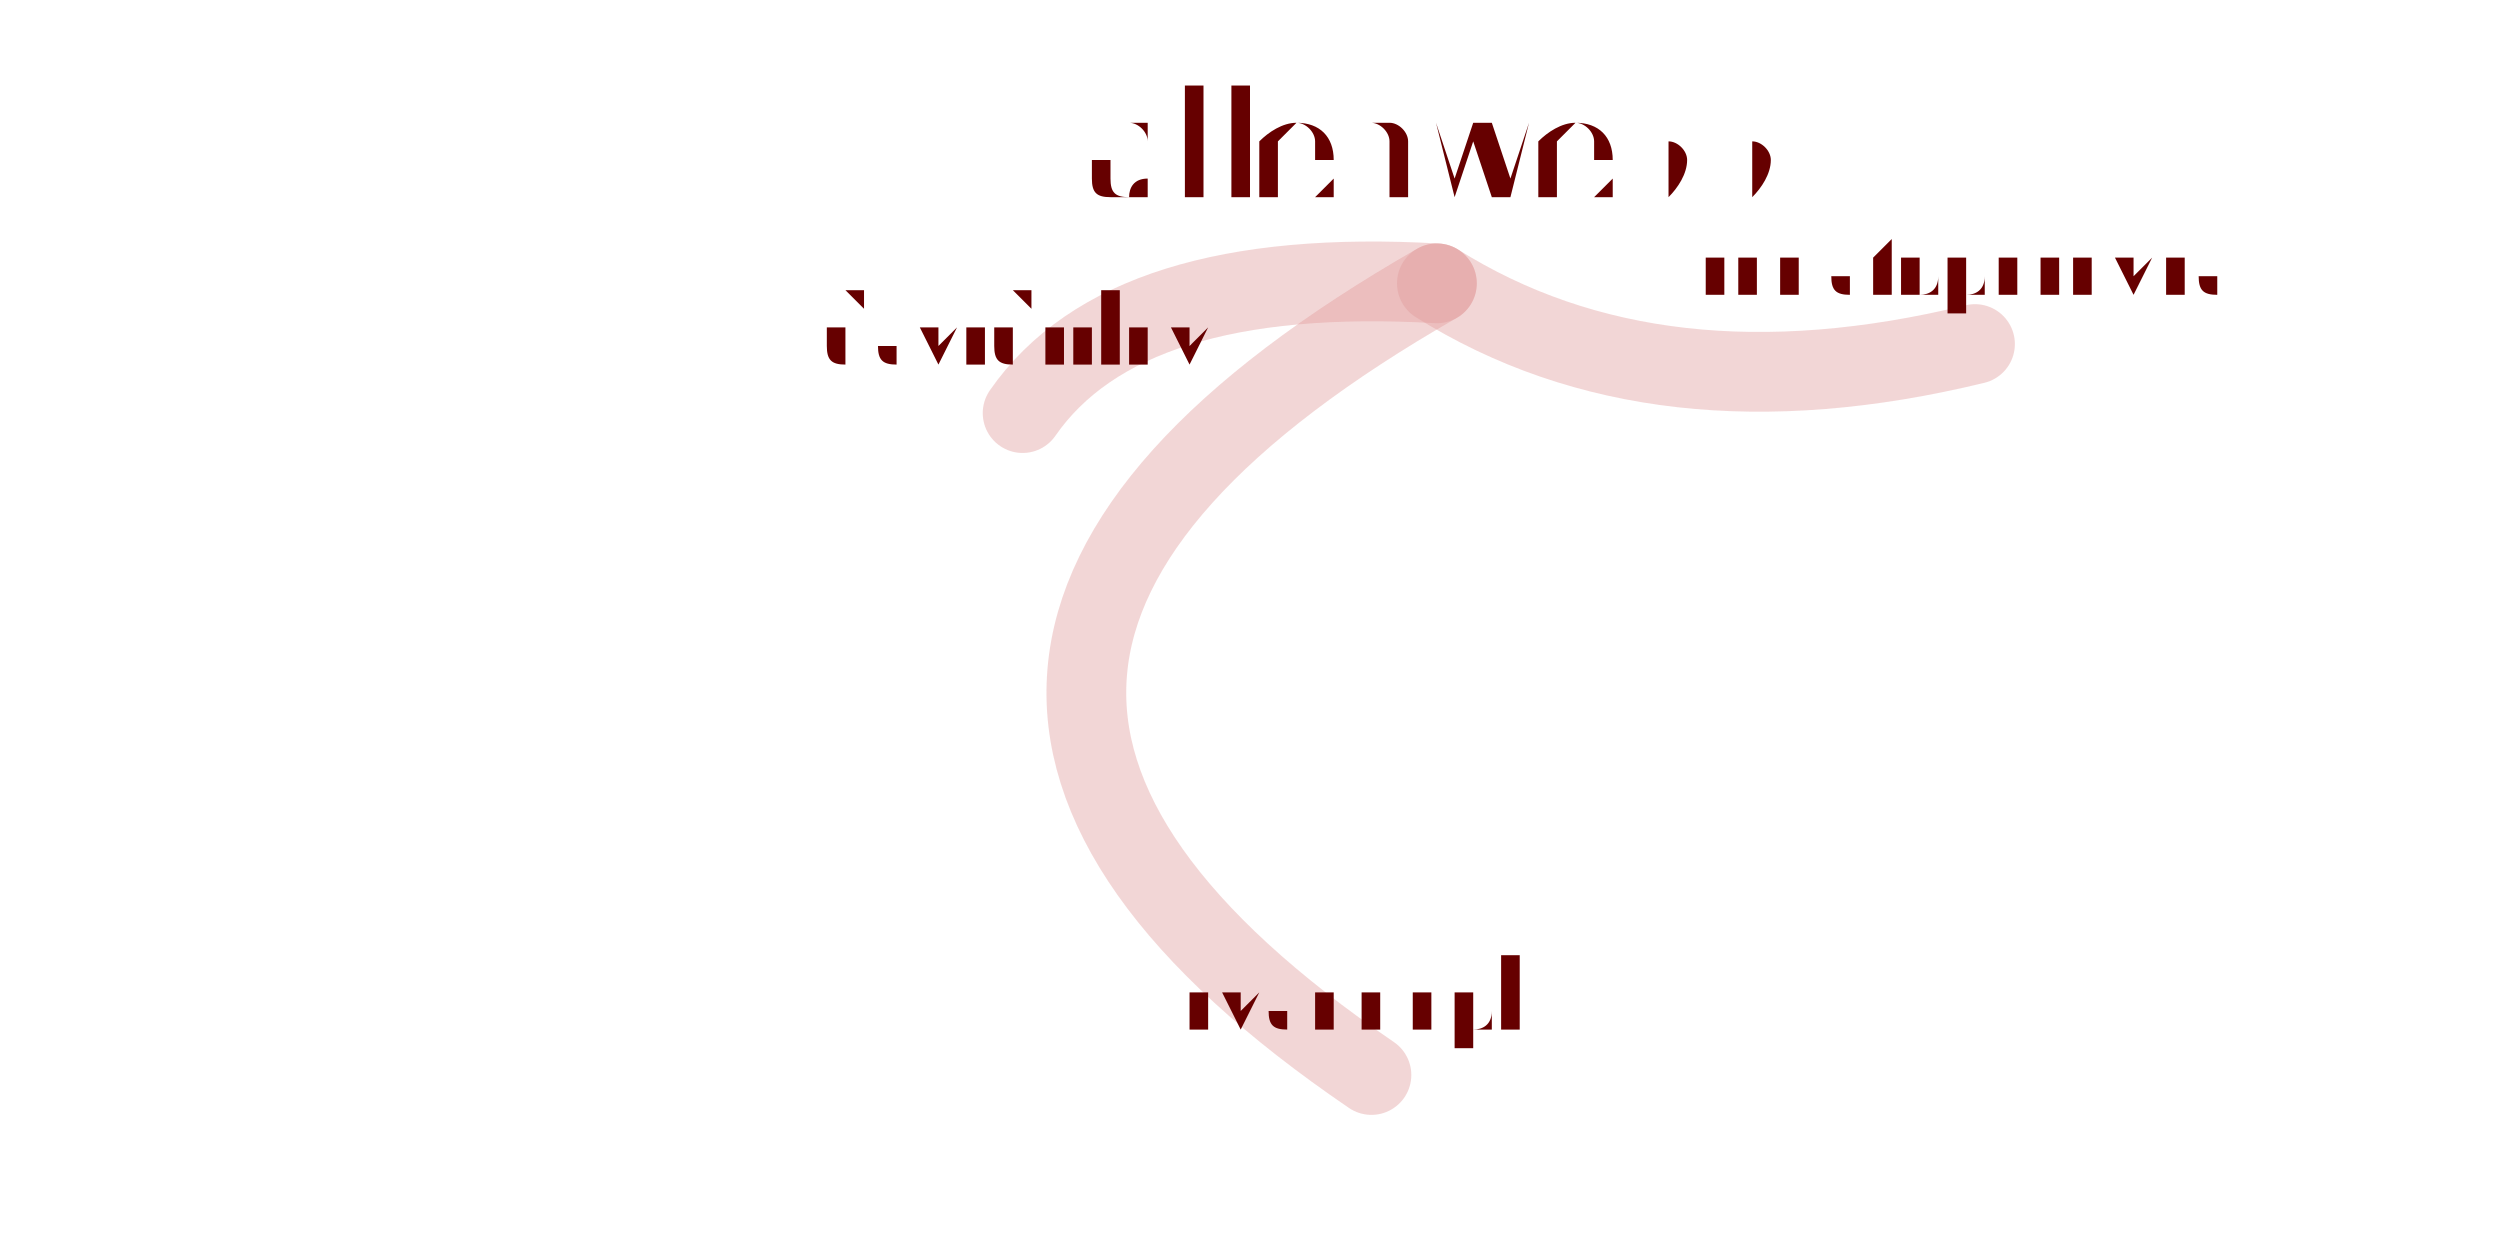
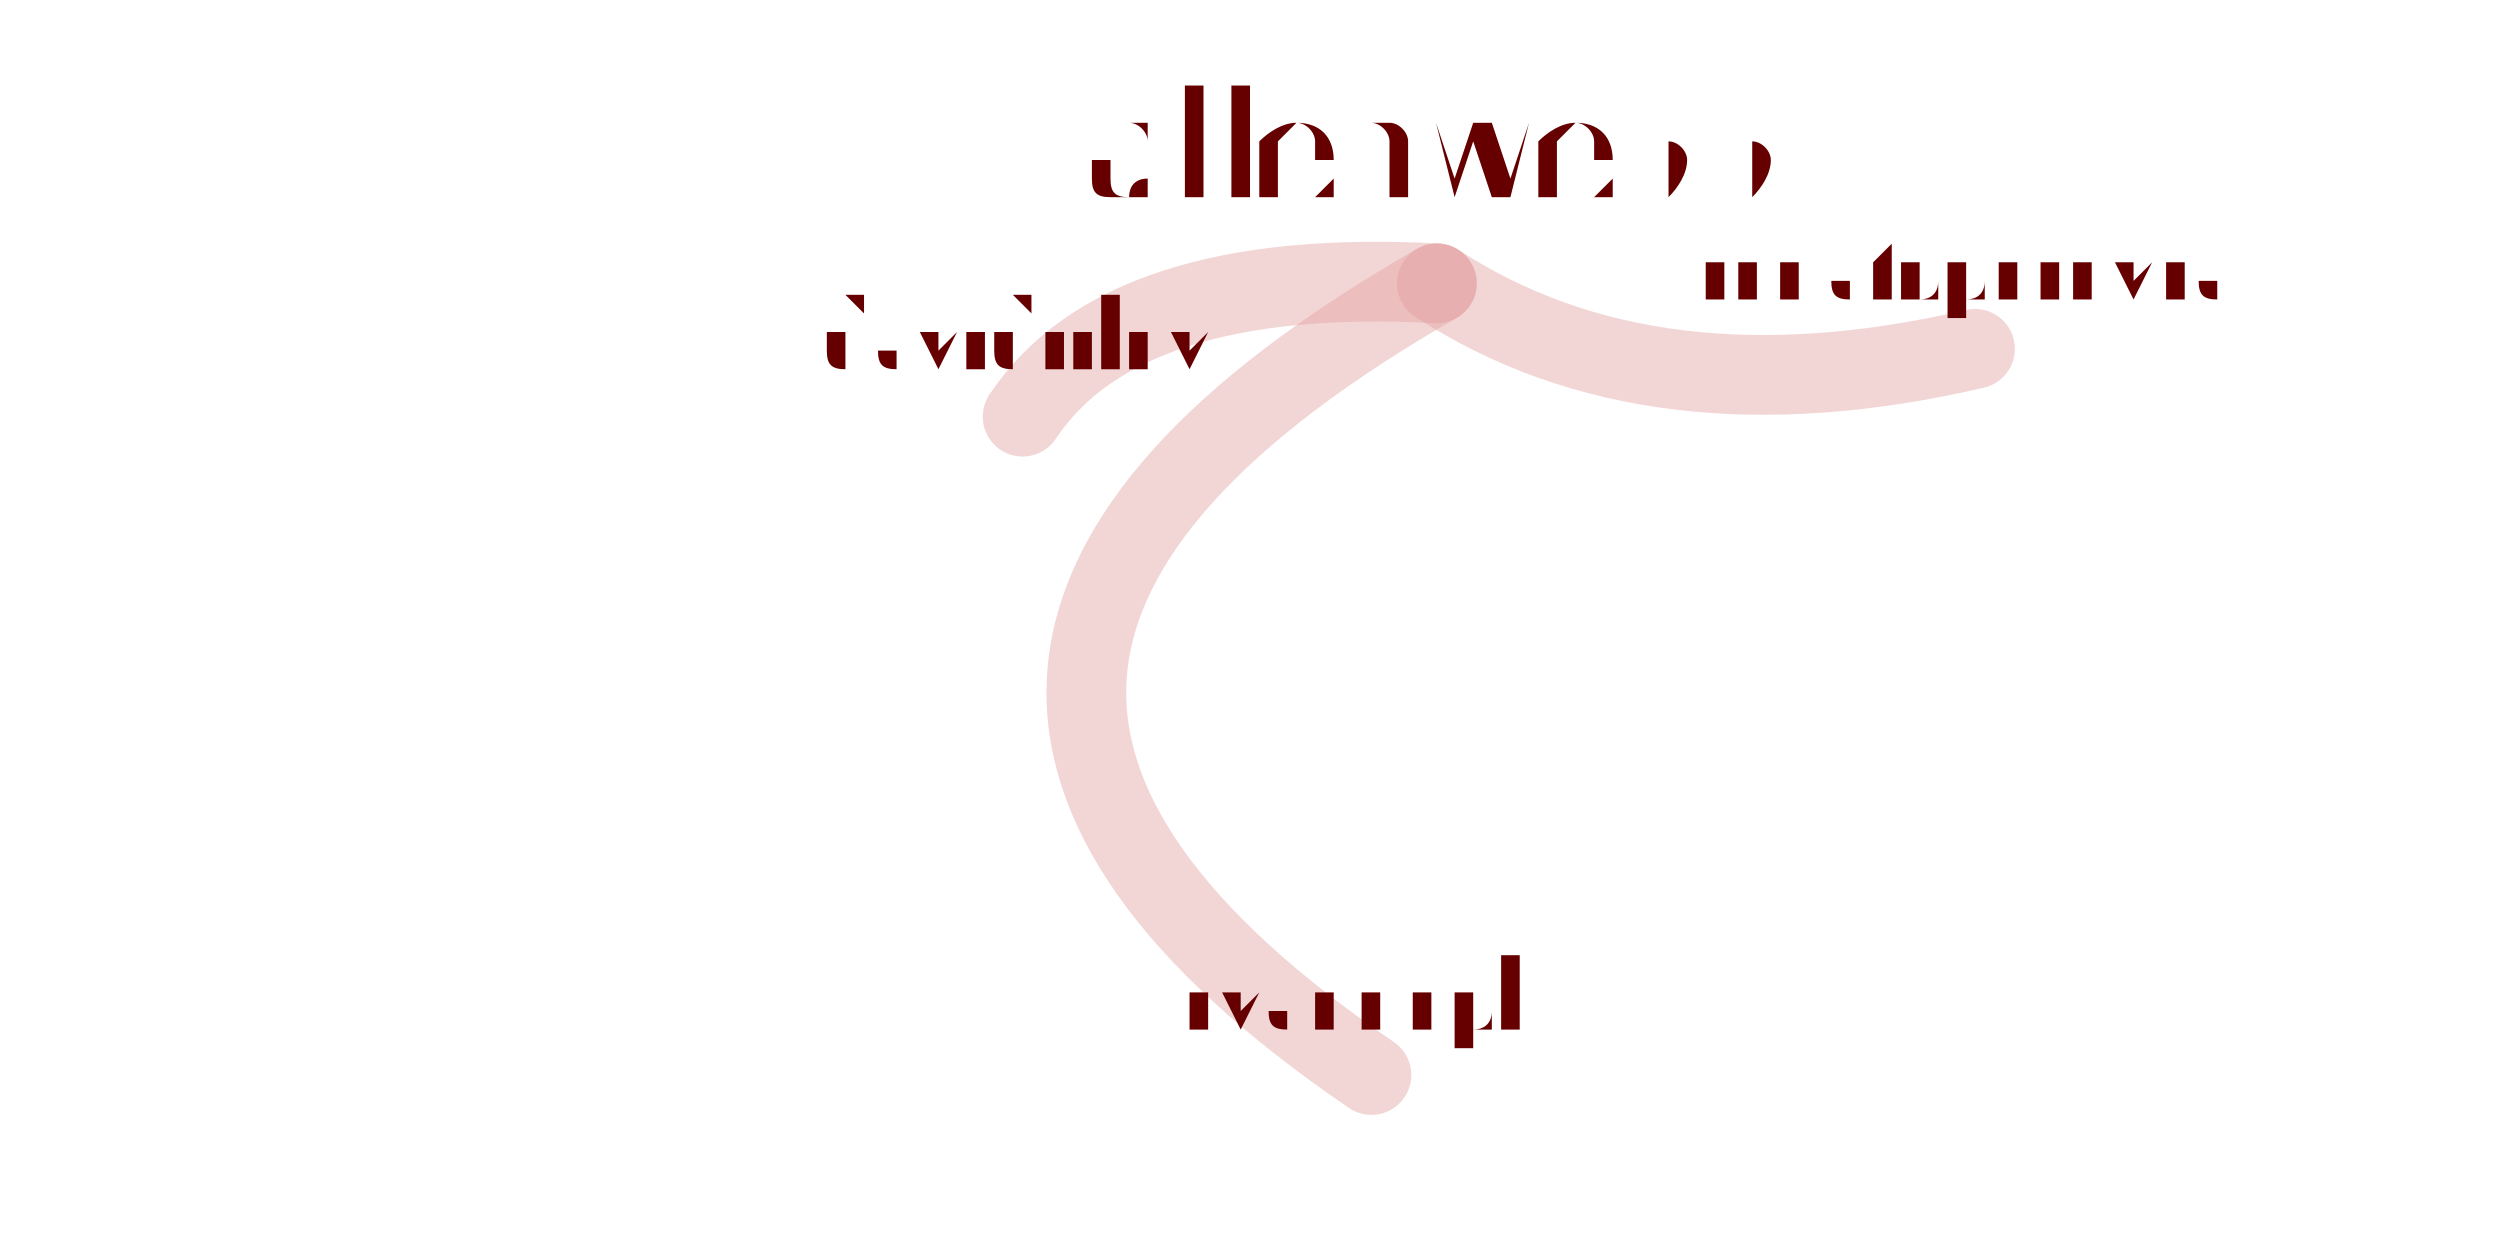
<svg xmlns="http://www.w3.org/2000/svg" width="4000" height="2000" viewBox="-0.025 -0.025 2.05 1.05">
  <style>
    path {
      fill: none;
      stroke-linecap: round;
      stroke-opacity: 0.4;
    }

    text {
      text-anchor: middle;
      alignment-baseline: hanging;
    }
  </style>
  <g opacity="0.4">
-     <path d="M1.157 0.213 Q1.342 0.329 1.609 0.264" stroke="hsl(0.0,100%,35%)" stroke-width="0.067" />
-     <path d="M1.157 0.213 Q0.895 0.198 0.809 0.322" stroke="hsl(0.0,100%,35%)" stroke-width="0.067" />
+     <path d="M1.157 0.213 Q1.338 0.331 1.609 0.268" stroke="hsl(0.0,100%,35%)" stroke-width="0.067" />
+     <path d="M1.157 0.213 Q0.893 0.199 0.809 0.325" stroke="hsl(0.0,100%,35%)" stroke-width="0.067" />
    <path d="M1.157 0.213 Q0.597 0.534 1.102 0.878" stroke="hsl(0.0,100%,35%)" stroke-width="0.067" />
  </g>
  <text x="1.157" y="0.142" font-size="0.141" fill="hsl(0.0,100%,20%)">allenwebb</text>
-   <text x="1.609" y="0.223" font-size="0.082" fill="hsl(0.0,100%,20%)">renatopereyra</text>
-   <text x="0.809" y="0.281" font-size="0.082" fill="hsl(0.0,100%,20%)">davidriley</text>
+   <text x="1.609" y="0.227" font-size="0.082" fill="hsl(0.0,100%,20%)">renatopereyra</text>
+   <text x="0.809" y="0.284" font-size="0.082" fill="hsl(0.0,100%,20%)">davidriley</text>
  <text x="1.102" y="0.837" font-size="0.082" fill="hsl(0.0,100%,20%)">ryanneph</text>
</svg>
